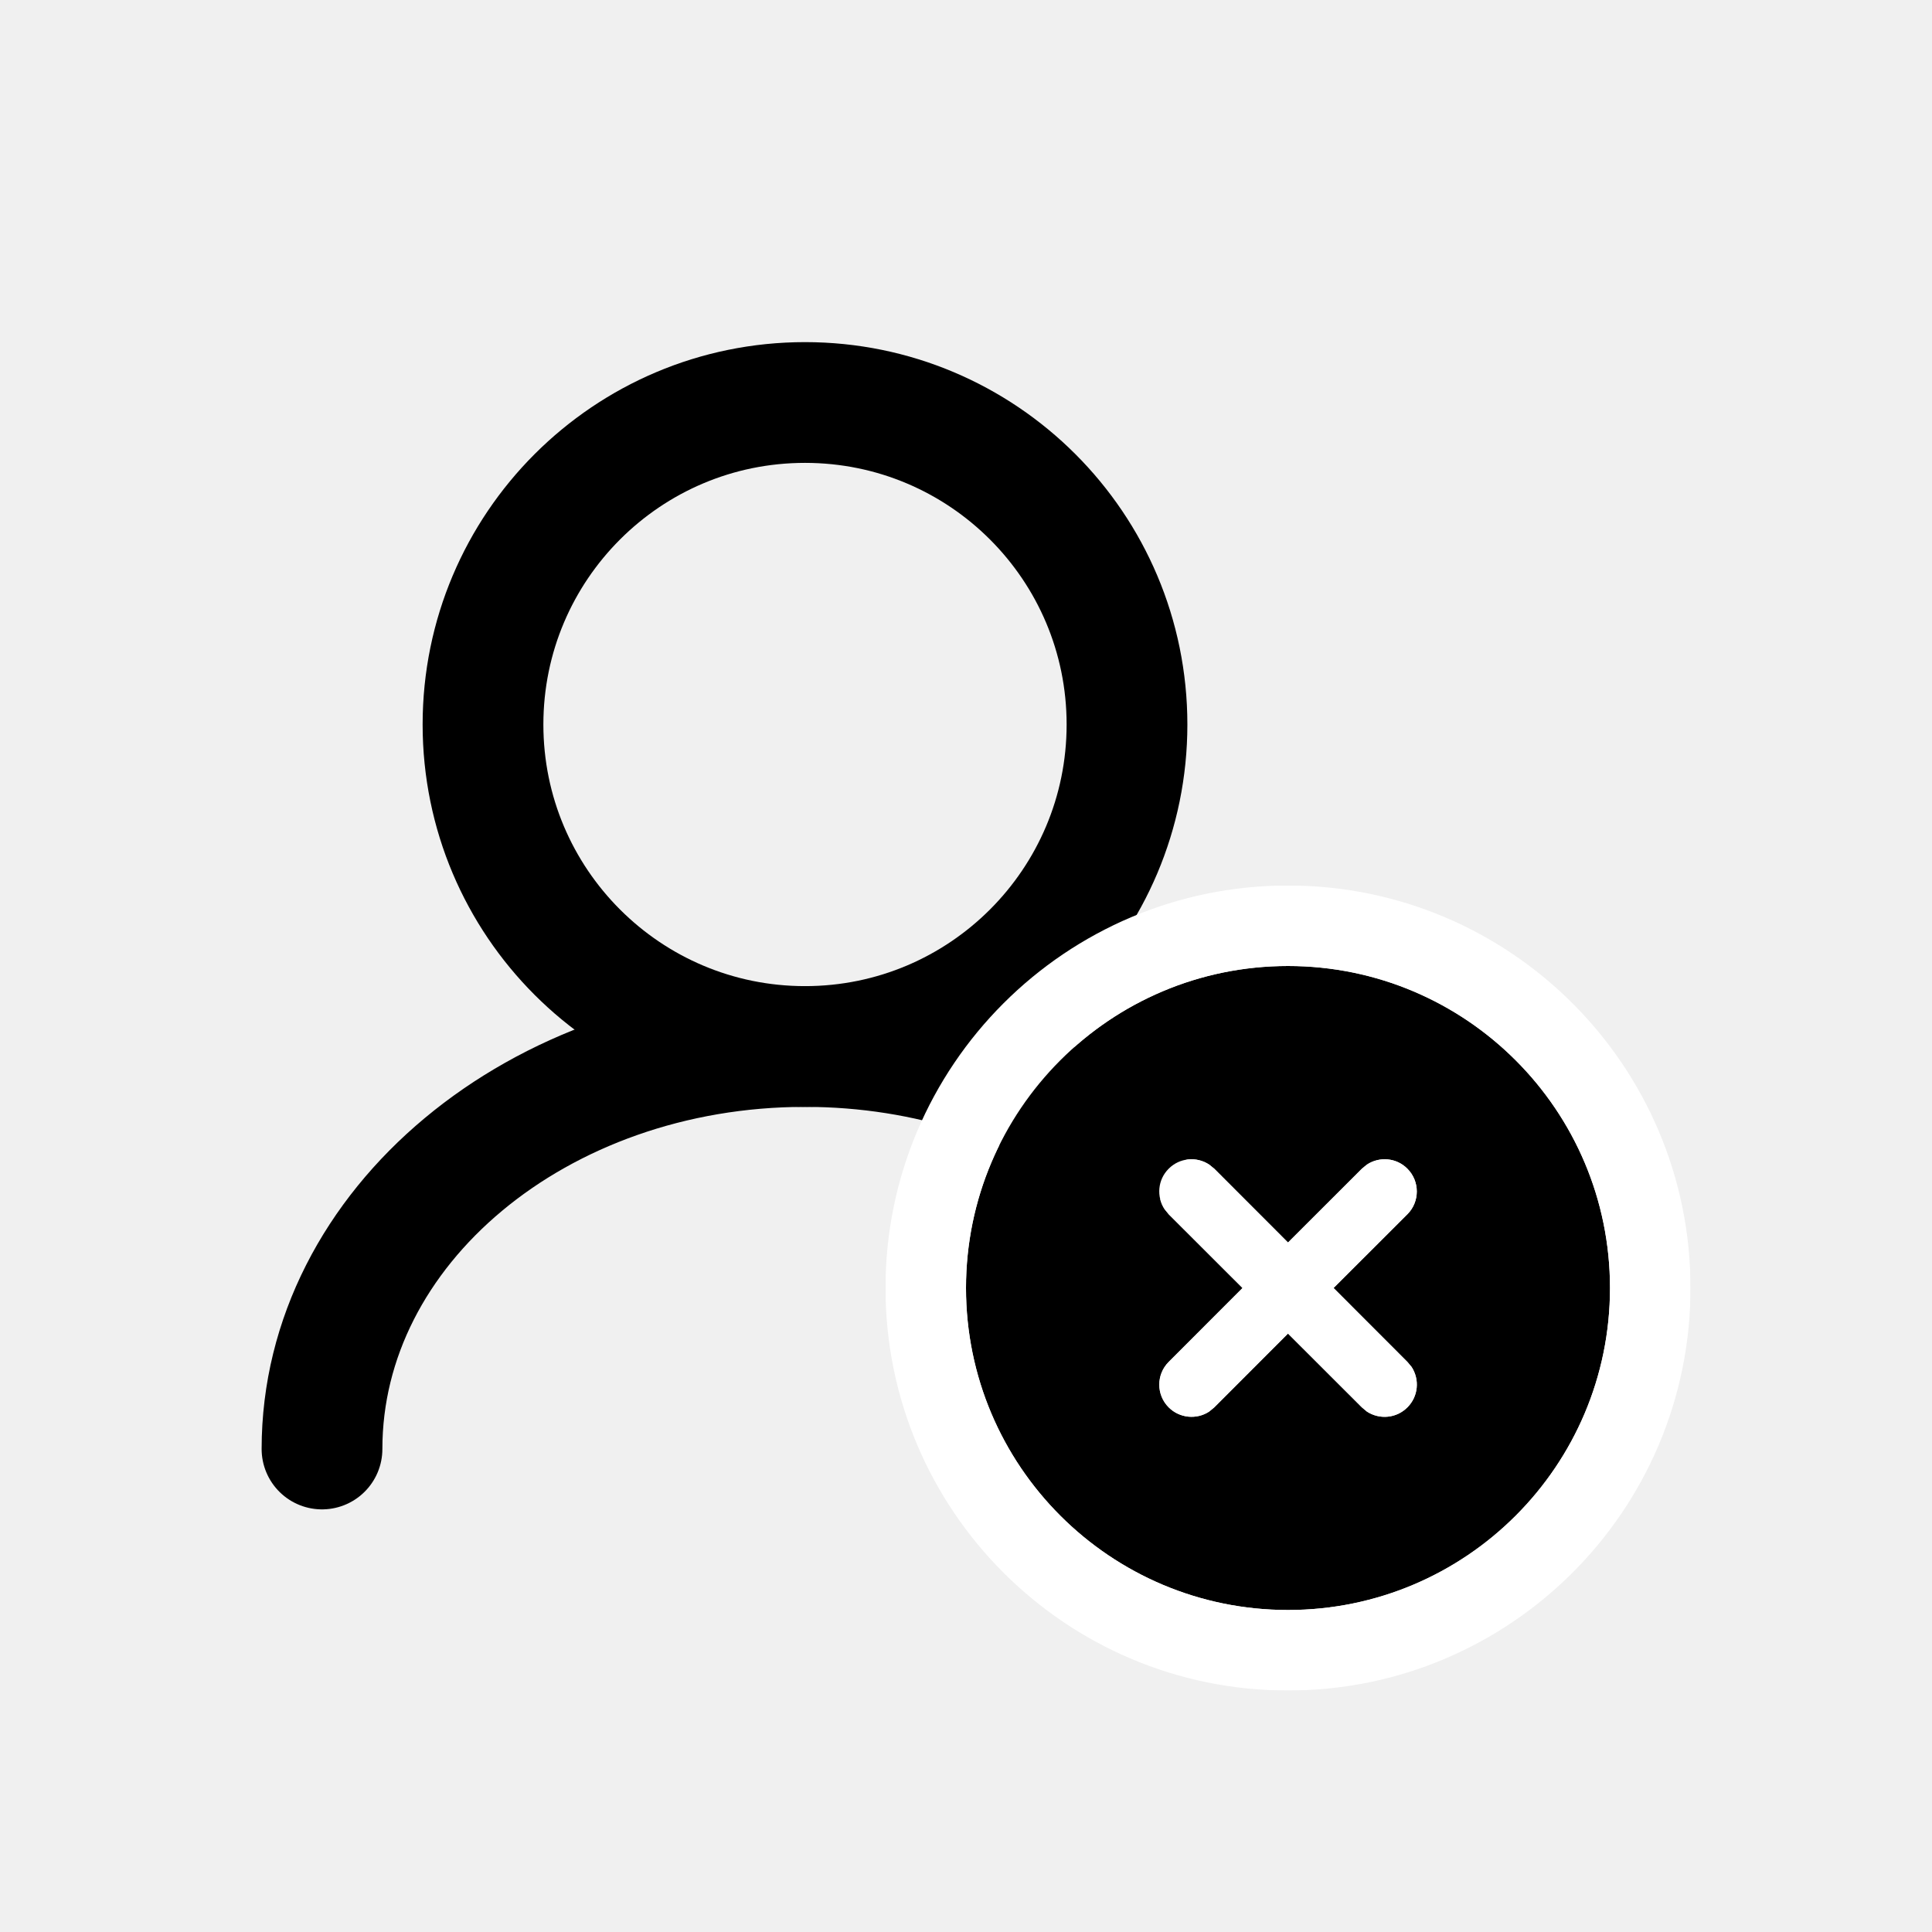
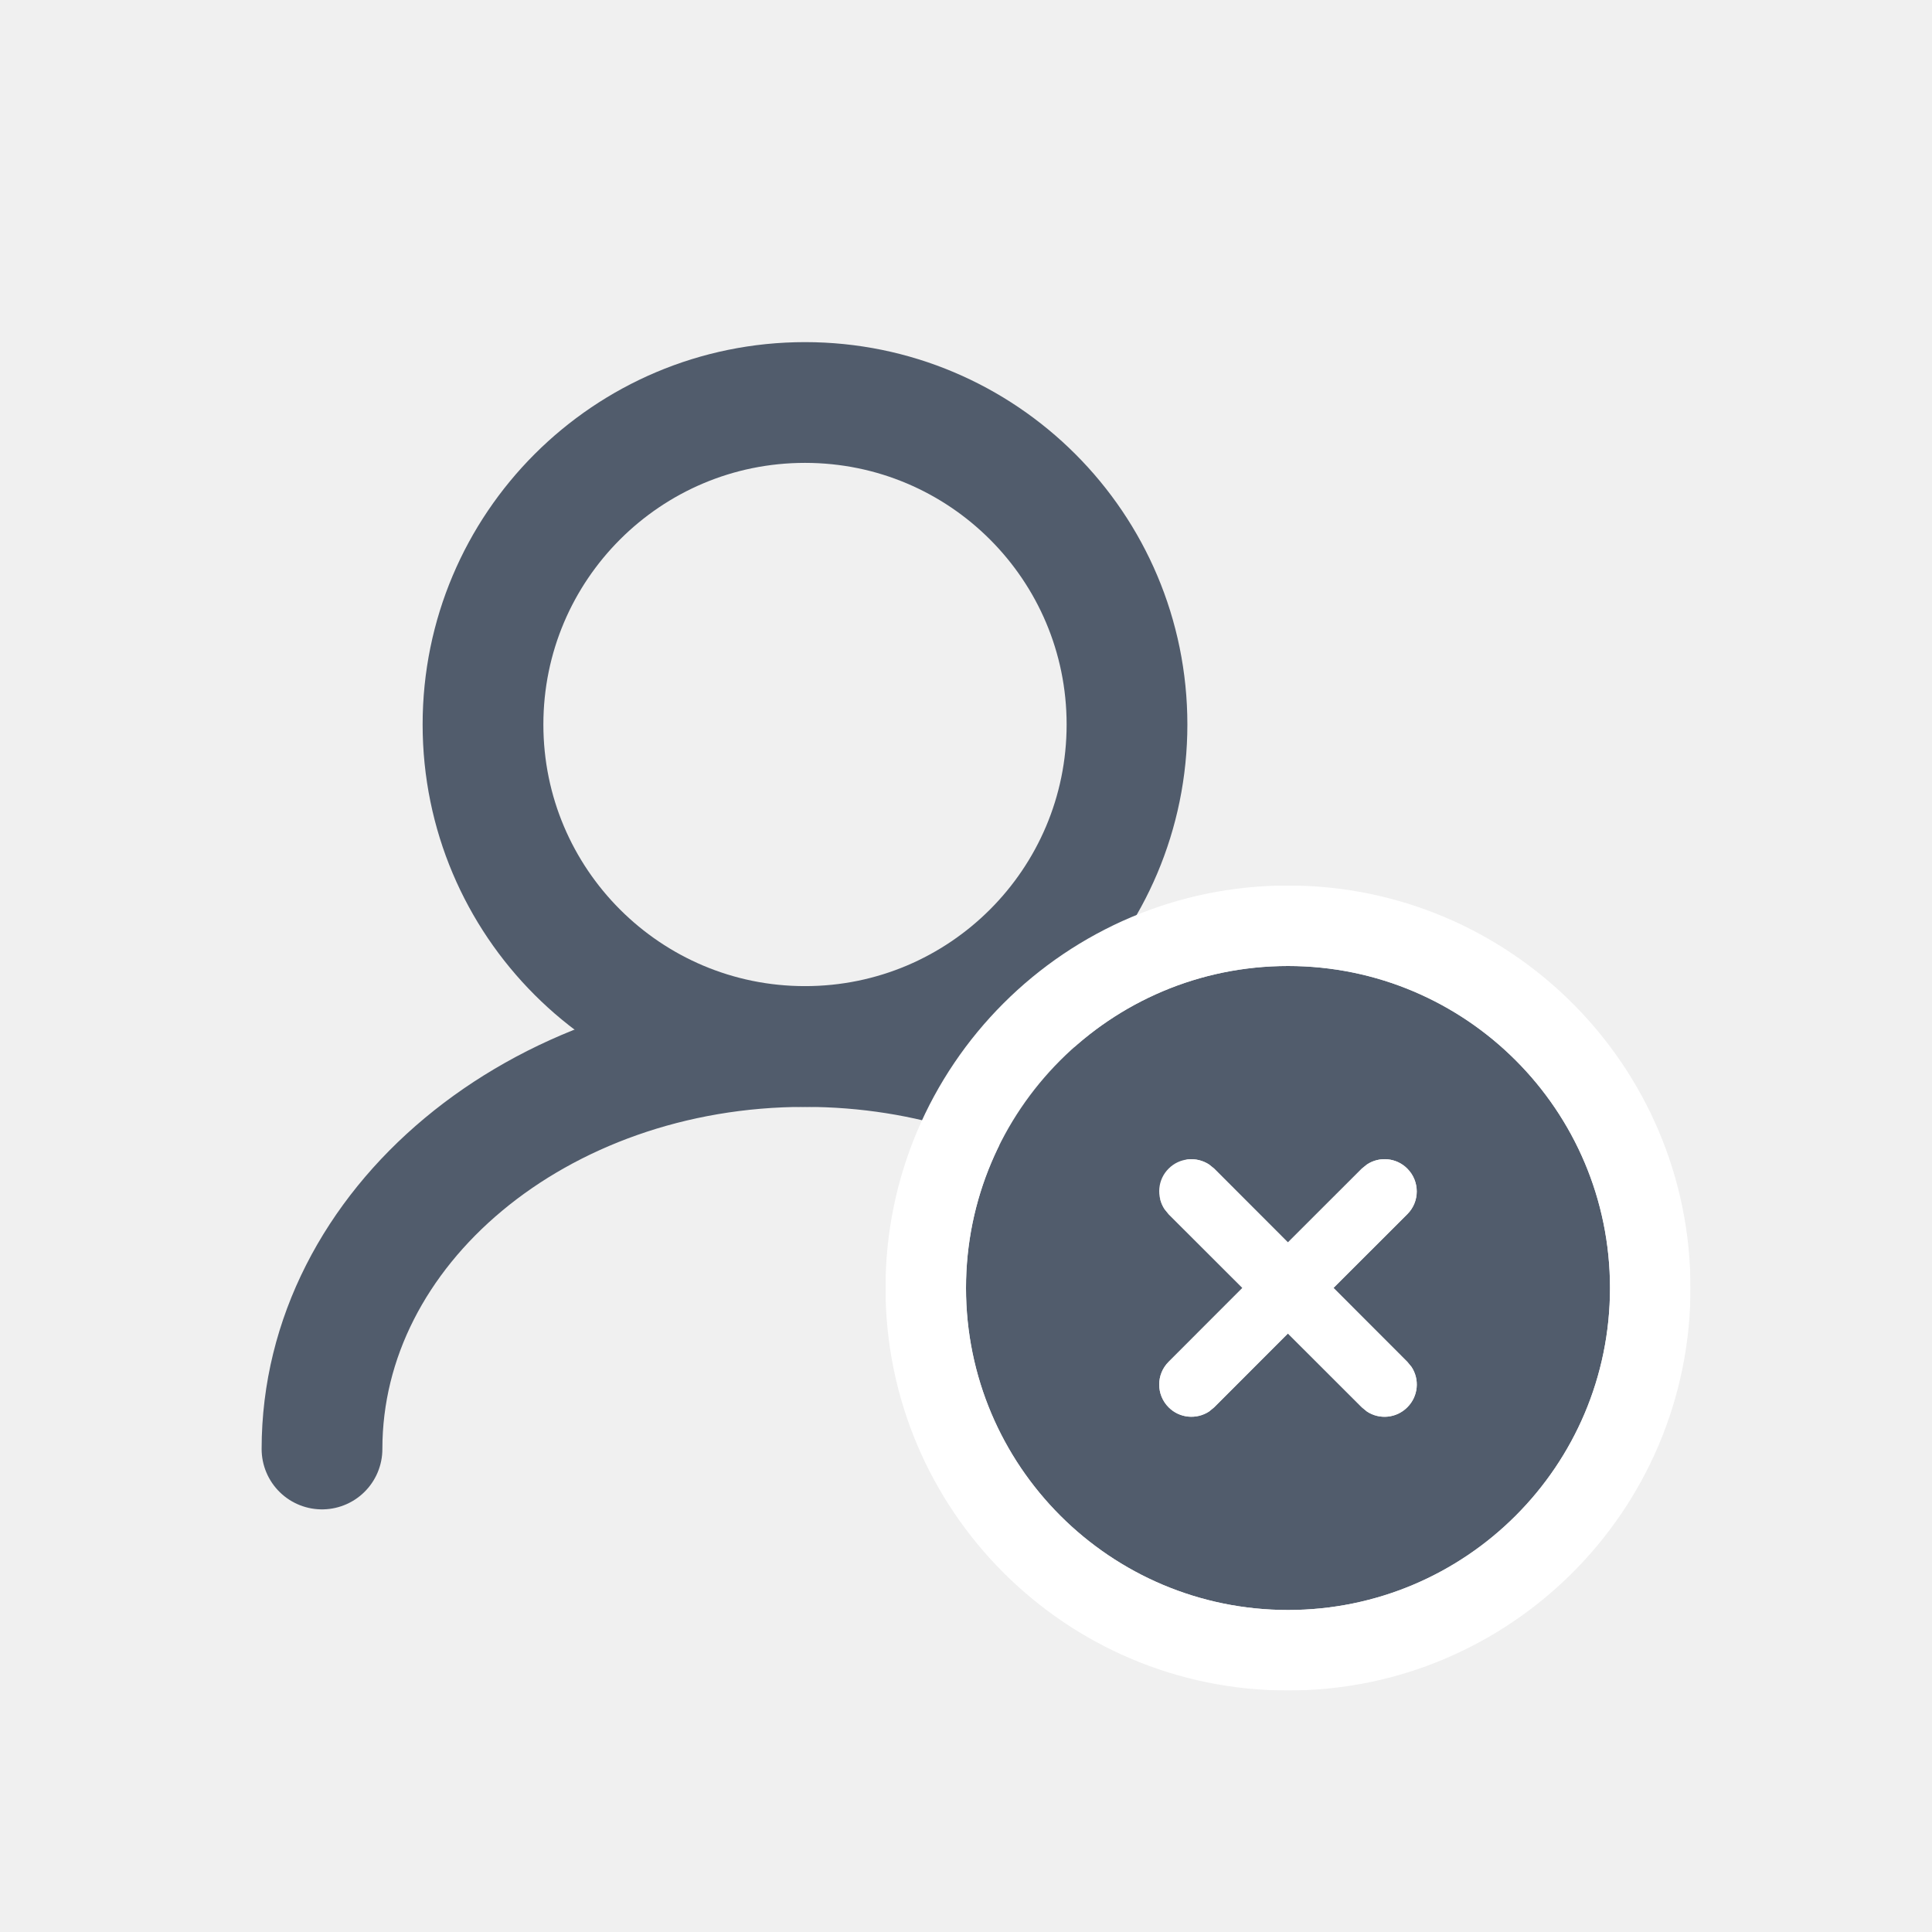
<svg xmlns="http://www.w3.org/2000/svg" width="24" height="24" viewBox="0 0 24 24" fill="none">
-   <circle cx="10" cy="9" r="4" stroke="black" stroke-width="1.5" />
-   <path d="M4 18C4 15.239 6.686 13 10 13C11.537 13 12.938 13.481 14 14.273" stroke="black" stroke-width="1.5" stroke-linecap="round" />
-   <mask id="path-3-outside-1_3779_4248" maskUnits="userSpaceOnUse" x="11" y="11" width="10" height="10" fill="black">
+   <circle cx="10" cy="9" r="4" stroke="#515C6C" stroke-width="1.5" />
+   <path d="M4 18C4 15.239 6.686 13 10 13C11.537 13 12.938 13.481 14 14.273" stroke="#515C6C" stroke-width="1.5" stroke-linecap="round" />
+   <mask id="path-3-outside-1_914_937" maskUnits="userSpaceOnUse" x="11" y="11" width="10" height="10" fill="black">
    <rect fill="white" x="11" y="11" width="10" height="10" />
-     <path d="M16 12C18.209 12 20 13.791 20 16C20 18.209 18.209 20 16 20C13.791 20 12 18.209 12 16C12 13.791 13.791 12 16 12ZM17.483 14.518C17.347 14.381 17.136 14.364 16.98 14.467L16.918 14.518L16 15.435L15.084 14.518L15.021 14.467C14.865 14.364 14.654 14.381 14.518 14.518C14.381 14.654 14.364 14.865 14.467 15.021L14.518 15.084L15.435 16L14.518 16.918C14.362 17.074 14.362 17.327 14.518 17.483C14.654 17.619 14.866 17.637 15.021 17.535L15.084 17.483L16 16.566L16.918 17.483L16.98 17.535C17.136 17.637 17.347 17.62 17.483 17.483C17.62 17.347 17.637 17.136 17.535 16.98L17.483 16.918L16.566 16L17.483 15.084C17.639 14.928 17.639 14.674 17.483 14.518Z" />
+     <path d="M16 12C18.209 12 20 13.791 20 16C20 18.209 18.209 20 16 20C13.791 20 12 18.209 12 16C12 13.791 13.791 12 16 12ZM17.482 14.517C17.346 14.38 17.134 14.363 16.98 14.466L16.917 14.517L15.999 15.434L15.083 14.517L15.02 14.466C14.864 14.364 14.653 14.38 14.517 14.517C14.38 14.653 14.364 14.864 14.466 15.02L14.517 15.083L15.434 15.999L14.517 16.917C14.361 17.073 14.361 17.326 14.517 17.482C14.653 17.619 14.864 17.636 15.02 17.534L15.083 17.482L15.999 16.565L16.917 17.482L16.98 17.534C17.135 17.637 17.346 17.619 17.482 17.482C17.619 17.346 17.637 17.135 17.534 16.98L17.482 16.917L16.565 15.999L17.482 15.083C17.639 14.927 17.638 14.673 17.482 14.517Z" />
  </mask>
-   <path d="M16 12C18.209 12 20 13.791 20 16C20 18.209 18.209 20 16 20C13.791 20 12 18.209 12 16C12 13.791 13.791 12 16 12ZM17.483 14.518C17.347 14.381 17.136 14.364 16.98 14.467L16.918 14.518L16 15.435L15.084 14.518L15.021 14.467C14.865 14.364 14.654 14.381 14.518 14.518C14.381 14.654 14.364 14.865 14.467 15.021L14.518 15.084L15.435 16L14.518 16.918C14.362 17.074 14.362 17.327 14.518 17.483C14.654 17.619 14.866 17.637 15.021 17.535L15.084 17.483L16 16.566L16.918 17.483L16.98 17.535C17.136 17.637 17.347 17.62 17.483 17.483C17.62 17.347 17.637 17.136 17.535 16.98L17.483 16.918L16.566 16L17.483 15.084C17.639 14.928 17.639 14.674 17.483 14.518Z" fill="black" />
-   <path d="M17.483 14.518L18.192 13.812L18.19 13.81L17.483 14.518ZM16.98 14.467L16.429 13.632L16.388 13.659L16.35 13.691L16.98 14.467ZM16.918 14.518L16.287 13.742L16.247 13.774L16.211 13.81L16.918 14.518ZM16 15.435L15.293 16.141L15.999 16.849L16.707 16.142L16 15.435ZM15.084 14.518L15.791 13.811L15.752 13.771L15.709 13.737L15.084 14.518ZM15.021 14.467L15.645 13.686L15.609 13.657L15.571 13.632L15.021 14.467ZM14.518 14.518L13.81 13.81L13.81 13.81L14.518 14.518ZM14.467 15.021L13.632 15.571L13.657 15.609L13.686 15.645L14.467 15.021ZM14.518 15.084L13.737 15.709L13.771 15.752L13.811 15.791L14.518 15.084ZM15.435 16L16.142 16.707L16.849 15.999L16.141 15.293L15.435 16ZM14.518 16.918L13.81 16.211L13.81 16.211L14.518 16.918ZM14.518 17.483L13.81 18.19L13.812 18.192L14.518 17.483ZM15.021 17.535L15.57 18.37L15.613 18.342L15.652 18.31L15.021 17.535ZM15.084 17.483L15.716 18.258L15.755 18.226L15.791 18.19L15.084 17.483ZM16 16.566L16.707 15.859L15.999 15.152L15.293 15.86L16 16.566ZM16.918 17.483L16.211 18.191L16.244 18.224L16.28 18.254L16.918 17.483ZM16.98 17.535L16.343 18.305L16.385 18.341L16.432 18.371L16.98 17.535ZM17.483 17.483L18.191 18.191L18.191 18.191L17.483 17.483ZM17.535 16.98L18.371 16.432L18.341 16.385L18.305 16.343L17.535 16.98ZM17.483 16.918L18.254 16.28L18.224 16.244L18.191 16.211L17.483 16.918ZM16.566 16L15.86 15.293L15.152 15.999L15.859 16.707L16.566 16ZM17.483 15.084L18.19 15.791L18.191 15.791L17.483 15.084ZM16 12V13C17.657 13 19 14.343 19 16H20H21C21 13.239 18.761 11 16 11V12ZM20 16H19C19 17.657 17.657 19 16 19V20V21C18.761 21 21 18.761 21 16H20ZM16 20V19C14.343 19 13 17.657 13 16H12H11C11 18.761 13.239 21 16 21V20ZM12 16H13C13 14.343 14.343 13 16 13V12V11C13.239 11 11 13.239 11 16H12ZM17.483 14.518L18.19 13.81C17.71 13.331 16.972 13.274 16.429 13.632L16.98 14.467L17.532 15.301C17.299 15.455 16.983 15.431 16.777 15.225L17.483 14.518ZM16.98 14.467L16.35 13.691L16.287 13.742L16.918 14.518L17.549 15.294L17.611 15.243L16.98 14.467ZM16.918 14.518L16.211 13.81L15.293 14.727L16 15.435L16.707 16.142L17.625 15.225L16.918 14.518ZM16 15.435L16.707 14.728L15.791 13.811L15.084 14.518L14.377 15.224L15.293 16.141L16 15.435ZM15.084 14.518L15.709 13.737L15.645 13.686L15.021 14.467L14.396 15.248L14.459 15.298L15.084 14.518ZM15.021 14.467L15.571 13.632C15.03 13.275 14.292 13.329 13.81 13.81L14.518 14.518L15.225 15.225C15.017 15.433 14.701 15.454 14.47 15.302L15.021 14.467ZM14.518 14.518L13.81 13.81C13.329 14.292 13.275 15.03 13.632 15.571L14.467 15.021L15.302 14.47C15.454 14.701 15.432 15.017 15.225 15.225L14.518 14.518ZM14.467 15.021L13.686 15.645L13.737 15.709L14.518 15.084L15.298 14.459L15.248 14.396L14.467 15.021ZM14.518 15.084L13.811 15.791L14.728 16.707L15.435 16L16.141 15.293L15.224 14.377L14.518 15.084ZM15.435 16L14.727 15.293L13.81 16.211L14.518 16.918L15.225 17.625L16.142 16.707L15.435 16ZM14.518 16.918L13.81 16.211C13.264 16.758 13.264 17.643 13.81 18.19L14.518 17.483L15.225 16.777C15.459 17.011 15.459 17.39 15.225 17.625L14.518 16.918ZM14.518 17.483L13.812 18.192C14.288 18.666 15.024 18.73 15.57 18.37L15.021 17.535L14.47 16.7C14.707 16.544 15.02 16.573 15.223 16.774L14.518 17.483ZM15.021 17.535L15.652 18.31L15.716 18.258L15.084 17.483L14.452 16.708L14.389 16.76L15.021 17.535ZM15.084 17.483L15.791 18.19L16.707 17.273L16 16.566L15.293 15.86L14.377 16.777L15.084 17.483ZM16 16.566L15.293 17.274L16.211 18.191L16.918 17.483L17.625 16.776L16.707 15.859L16 16.566ZM16.918 17.483L16.28 18.254L16.343 18.305L16.98 17.535L17.618 16.765L17.556 16.713L16.918 17.483ZM16.98 17.535L16.432 18.371C16.974 18.727 17.712 18.669 18.191 18.191L17.483 17.483L16.776 16.776C16.982 16.57 17.297 16.547 17.529 16.699L16.98 17.535ZM17.483 17.483L18.191 18.191C18.669 17.712 18.727 16.974 18.371 16.432L17.535 16.98L16.699 17.529C16.547 17.297 16.57 16.982 16.776 16.776L17.483 17.483ZM17.535 16.98L18.305 16.343L18.254 16.28L17.483 16.918L16.713 17.556L16.765 17.618L17.535 16.98ZM17.483 16.918L18.191 16.211L17.274 15.293L16.566 16L15.859 16.707L16.776 17.625L17.483 16.918ZM16.566 16L17.273 16.707L18.19 15.791L17.483 15.084L16.777 14.377L15.86 15.293L16.566 16ZM17.483 15.084L18.191 15.791C18.739 15.243 18.734 14.357 18.192 13.812L17.483 14.518L16.774 15.223C16.544 14.991 16.54 14.613 16.776 14.377L17.483 15.084Z" fill="white" mask="url(#path-3-outside-1_3779_4248)" />
+   <path d="M16 12C18.209 12 20 13.791 20 16C20 18.209 18.209 20 16 20C13.791 20 12 18.209 12 16C12 13.791 13.791 12 16 12ZM17.482 14.517C17.346 14.38 17.134 14.363 16.98 14.466L16.917 14.517L15.999 15.434L15.083 14.517L15.02 14.466C14.864 14.364 14.653 14.38 14.517 14.517C14.38 14.653 14.364 14.864 14.466 15.02L14.517 15.083L15.434 15.999L14.517 16.917C14.361 17.073 14.361 17.326 14.517 17.482C14.653 17.619 14.864 17.636 15.02 17.534L15.083 17.482L15.999 16.565L16.917 17.482L16.98 17.534C17.135 17.637 17.346 17.619 17.482 17.482C17.619 17.346 17.637 17.135 17.534 16.98L17.482 16.917L16.565 15.999L17.482 15.083C17.639 14.927 17.638 14.673 17.482 14.517Z" fill="#515C6C" />
+   <path d="M17.482 14.517L18.19 13.81L18.188 13.808L17.482 14.517ZM16.98 14.466L16.428 13.632L16.387 13.659L16.349 13.69L16.98 14.466ZM16.917 14.517L16.286 13.741L16.247 13.773L16.21 13.809L16.917 14.517ZM15.999 15.434L15.291 16.14L15.998 16.848L16.706 16.141L15.999 15.434ZM15.083 14.517L15.79 13.81L15.751 13.771L15.708 13.736L15.083 14.517ZM15.02 14.466L15.644 13.685L15.608 13.656L15.569 13.63L15.02 14.466ZM14.517 14.517L13.81 13.809L13.809 13.81L14.517 14.517ZM14.466 15.02L13.63 15.569L13.656 15.608L13.685 15.644L14.466 15.02ZM14.517 15.083L13.736 15.708L13.771 15.751L13.81 15.79L14.517 15.083ZM15.434 15.999L16.141 16.706L16.848 15.998L16.14 15.291L15.434 15.999ZM14.517 16.917L13.809 16.21L13.809 16.21L14.517 16.917ZM14.517 17.482L13.808 18.188L13.81 18.19L14.517 17.482ZM15.02 17.534L15.569 18.369L15.612 18.341L15.652 18.309L15.02 17.534ZM15.083 17.482L15.715 18.257L15.755 18.225L15.79 18.189L15.083 17.482ZM15.999 16.565L16.706 15.858L15.998 15.151L15.291 15.859L15.999 16.565ZM16.917 17.482L16.21 18.19L16.243 18.223L16.279 18.253L16.917 17.482ZM16.98 17.534L16.342 18.304L16.384 18.339L16.429 18.369L16.98 17.534ZM17.482 17.482L18.189 18.19L18.19 18.189L17.482 17.482ZM17.534 16.98L18.369 16.429L18.339 16.384L18.304 16.342L17.534 16.98ZM17.482 16.917L18.253 16.279L18.223 16.243L18.19 16.21L17.482 16.917ZM16.565 15.999L15.859 15.291L15.151 15.998L15.858 16.706L16.565 15.999ZM17.482 15.083L18.189 15.79L18.19 15.79L17.482 15.083ZM16 12V13C17.657 13 19 14.343 19 16H20H21C21 13.239 18.761 11 16 11V12ZM20 16H19C19 17.657 17.657 19 16 19V20V21C18.761 21 21 18.761 21 16H20ZM16 20V19C14.343 19 13 17.657 13 16H12H11C11 18.761 13.239 21 16 21V20ZM12 16H13C13 14.343 14.343 13 16 13V12V11C13.239 11 11 13.239 11 16H12ZM17.482 14.517L18.188 13.808C17.709 13.332 16.972 13.272 16.428 13.632L16.98 14.466L17.531 15.3C17.297 15.455 16.982 15.429 16.777 15.225L17.482 14.517ZM16.98 14.466L16.349 13.69L16.286 13.741L16.917 14.517L17.548 15.293L17.61 15.242L16.98 14.466ZM16.917 14.517L16.21 13.809L15.292 14.726L15.999 15.434L16.706 16.141L17.624 15.224L16.917 14.517ZM15.999 15.434L16.706 14.727L15.79 13.81L15.083 14.517L14.376 15.223L15.291 16.14L15.999 15.434ZM15.083 14.517L15.708 13.736L15.644 13.685L15.02 14.466L14.395 15.247L14.458 15.297L15.083 14.517ZM15.02 14.466L15.569 13.63C15.029 13.275 14.291 13.328 13.81 13.809L14.517 14.517L15.224 15.224C15.015 15.432 14.7 15.452 14.47 15.301L15.02 14.466ZM14.517 14.517L13.809 13.81C13.328 14.291 13.275 15.029 13.63 15.569L14.466 15.02L15.301 14.47C15.452 14.7 15.432 15.015 15.224 15.223L14.517 14.517ZM14.466 15.02L13.685 15.644L13.736 15.708L14.517 15.083L15.297 14.458L15.247 14.395L14.466 15.02ZM14.517 15.083L13.81 15.79L14.727 16.706L15.434 15.999L16.14 15.291L15.223 14.376L14.517 15.083ZM15.434 15.999L14.726 15.292L13.809 16.21L14.517 16.917L15.224 17.624L16.141 16.706L15.434 15.999ZM14.517 16.917L13.809 16.21C13.262 16.758 13.265 17.642 13.808 18.188L14.517 17.482L15.225 16.777C15.457 17.01 15.459 17.388 15.224 17.623L14.517 16.917ZM14.517 17.482L13.81 18.19C14.288 18.667 15.025 18.728 15.569 18.369L15.02 17.534L14.47 16.699C14.704 16.545 15.019 16.571 15.223 16.775L14.517 17.482ZM15.02 17.534L15.652 18.309L15.715 18.257L15.083 17.482L14.451 16.707L14.388 16.759L15.02 17.534ZM15.083 17.482L15.79 18.189L16.706 17.272L15.999 16.565L15.291 15.859L14.376 16.776L15.083 17.482ZM15.999 16.565L15.292 17.273L16.21 18.19L16.917 17.482L17.624 16.775L16.706 15.858L15.999 16.565ZM16.917 17.482L16.279 18.253L16.342 18.304L16.98 17.534L17.617 16.764L17.555 16.712L16.917 17.482ZM16.98 17.534L16.429 18.369C16.974 18.729 17.712 18.667 18.189 18.19L17.482 17.482L16.776 16.775C16.98 16.571 17.295 16.544 17.53 16.699L16.98 17.534ZM17.482 17.482L18.19 18.189C18.667 17.712 18.729 16.974 18.369 16.429L17.534 16.98L16.699 17.53C16.544 17.295 16.571 16.98 16.775 16.776L17.482 17.482ZM17.534 16.98L18.304 16.342L18.253 16.279L17.482 16.917L16.712 17.555L16.764 17.617L17.534 16.98ZM17.482 16.917L18.19 16.21L17.273 15.292L16.565 15.999L15.858 16.706L16.775 17.624L17.482 16.917ZM16.565 15.999L17.272 16.706L18.189 15.79L17.482 15.083L16.776 14.376L15.859 15.291L16.565 15.999ZM17.482 15.083L18.19 15.79C18.736 15.243 18.736 14.356 18.19 13.81L17.482 14.517L16.775 15.223C16.541 14.989 16.541 14.611 16.775 14.376L17.482 15.083Z" fill="white" mask="url(#path-3-outside-1_914_937)" />
</svg>
